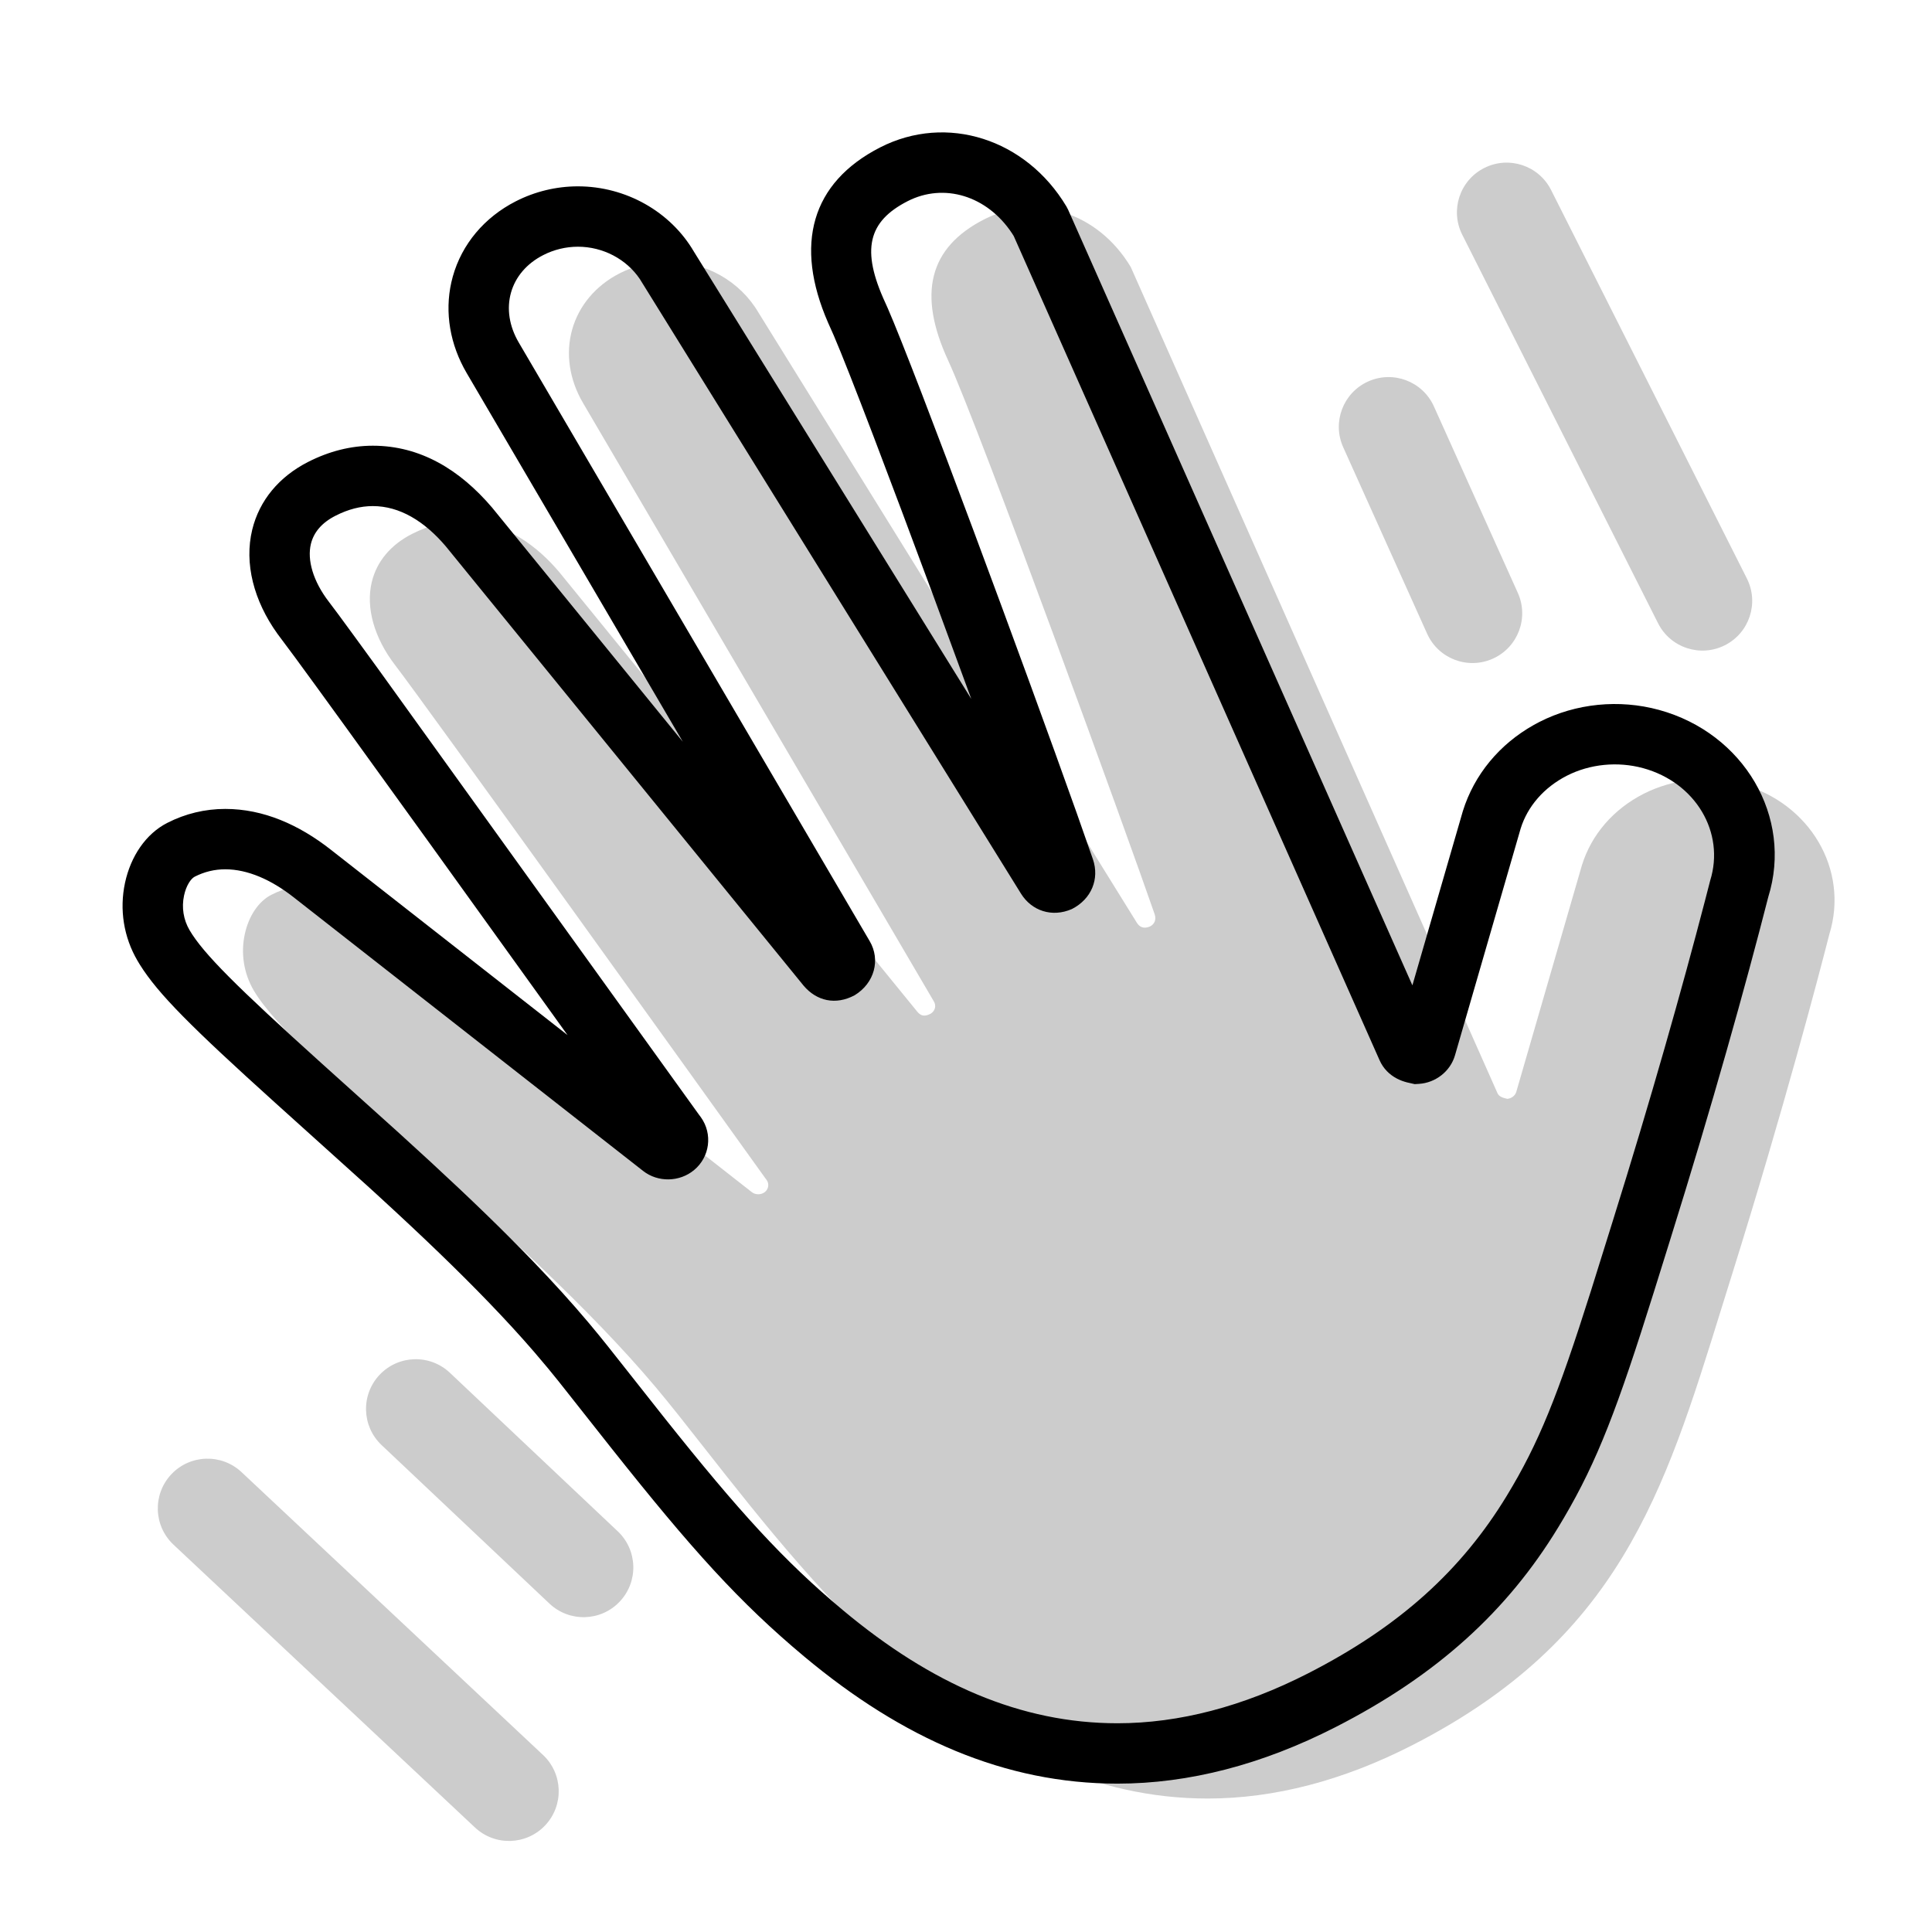
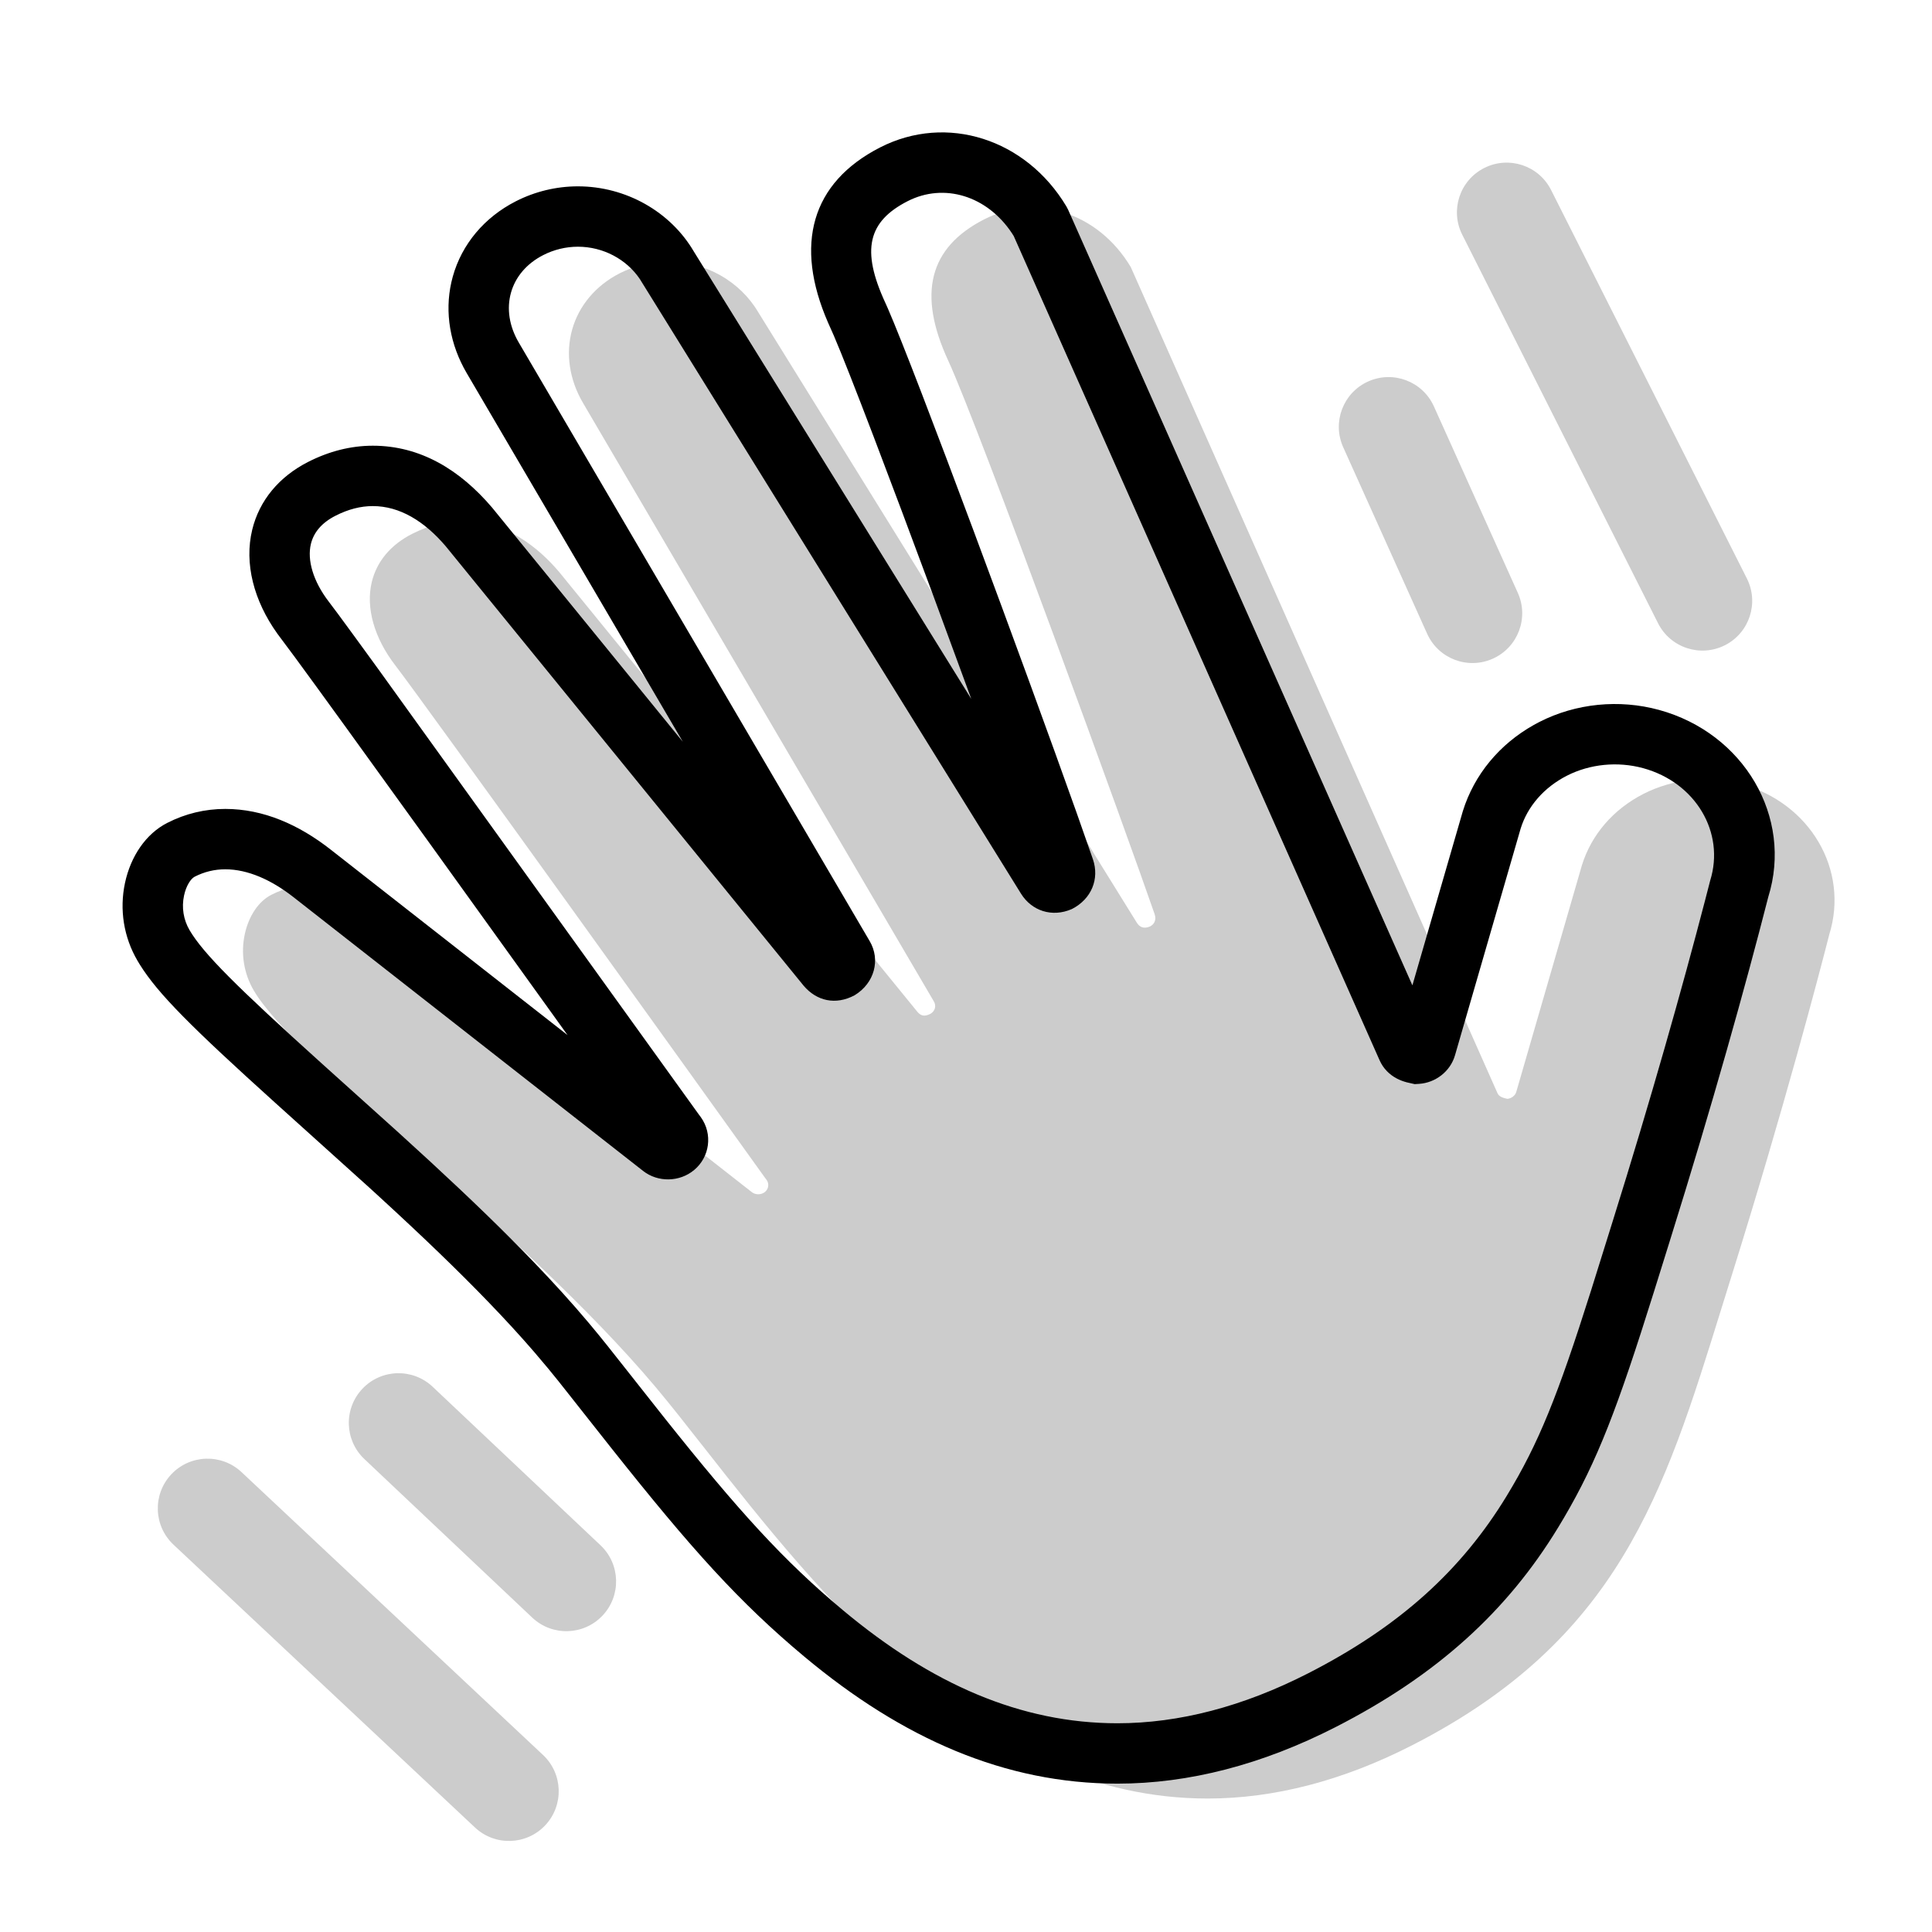
<svg xmlns="http://www.w3.org/2000/svg" width="96" height="96" viewBox="0 0 96 96" fill="none">
  <g opacity="0.2">
    <path d="M73.753 8.346C74.972 7.731 76.457 8.221 77.072 9.44L86.801 28.744C87.415 29.963 86.925 31.449 85.707 32.063C84.488 32.677 83.002 32.187 82.388 30.969L72.659 11.664C72.044 10.446 72.534 8.96 73.753 8.346Z" fill="black" />
    <path d="M67.983 18.955C69.227 18.395 70.69 18.95 71.25 20.194L75.42 29.46C75.98 30.705 75.425 32.168 74.18 32.728C72.936 33.288 71.473 32.733 70.913 31.488L66.743 22.222C66.183 20.978 66.738 19.515 67.983 18.955Z" fill="black" />
-     <path d="M18.862 68.313C19.799 67.321 21.363 67.276 22.355 68.213L30.695 76.089C31.687 77.026 31.732 78.59 30.794 79.582C29.858 80.574 28.294 80.619 27.302 79.682L18.962 71.806C17.97 70.869 17.925 69.305 18.862 68.313Z" fill="black" />
+     <path d="M18.007 69.008C18.944 68.016 20.508 67.972 21.5 68.909L29.84 76.785C30.832 77.722 30.876 79.286 29.939 80.278C29.002 81.27 27.438 81.315 26.446 80.378L18.107 72.501C17.115 71.564 17.07 70.001 18.007 69.008Z" fill="black" />
    <path d="M8.509 73.261C9.443 72.266 11.007 72.216 12.002 73.149L26.982 87.203C27.977 88.137 28.027 89.7 27.094 90.696C26.16 91.691 24.596 91.741 23.601 90.807L8.621 76.754C7.626 75.82 7.576 74.256 8.509 73.261Z" fill="black" />
    <path d="M34.969 71.91C40.753 79.278 48.675 89.368 60.011 89.368C63.316 89.368 66.731 88.478 70.161 86.725C80.434 81.475 82.685 74.213 85.536 65.019L86.038 63.409C88.666 55.014 90.421 48.297 90.895 46.437C91.899 43.215 89.93 39.892 86.525 38.962C84.902 38.519 83.137 38.694 81.659 39.449C80.163 40.215 79.079 41.471 78.606 42.988L75.342 54.258C75.289 54.442 75.097 54.587 74.896 54.6C74.659 54.548 74.484 54.489 74.407 54.315L56.186 13.267C54.556 10.546 51.463 9.593 48.904 10.899C46.166 12.298 45.58 14.594 47.115 17.916C48.669 21.283 56.131 41.812 57.373 45.425C57.466 45.698 57.367 45.921 57.144 46.035C56.824 46.175 56.616 46.053 56.493 45.856L37.687 15.531C36.776 13.974 35.053 12.999 33.2 12.999C32.368 12.999 31.537 13.199 30.794 13.579C29.604 14.187 28.764 15.184 28.428 16.385C28.098 17.571 28.289 18.86 28.967 20.018L46.406 49.765C46.532 49.98 46.464 50.235 46.244 50.37C45.903 50.552 45.73 50.447 45.583 50.275L27.774 28.409C26.787 27.25 25.169 25.886 23.009 25.886C22.163 25.886 21.309 26.103 20.472 26.531C19.413 27.071 18.723 27.896 18.475 28.915C18.166 30.188 18.591 31.699 19.642 33.062C21.098 34.948 35.195 54.593 38.005 58.513L38.091 58.627C38.228 58.819 38.194 59.076 38.012 59.227C37.831 59.377 37.539 59.379 37.362 59.24L19.99 45.636C18.998 44.859 17.444 43.934 15.678 43.934C14.908 43.934 14.168 44.112 13.479 44.465C12.848 44.786 12.356 45.519 12.162 46.424C11.957 47.383 12.116 48.375 12.61 49.217C13.638 50.971 17.058 54.039 20.68 57.287L20.692 57.298C24.715 60.906 29.263 64.986 32.565 68.909C33.261 69.736 34.001 70.675 34.969 71.91Z" fill="black" />
  </g>
  <path d="M43.737 7.323C40.306 9.077 39.454 12.157 41.149 16.04L41.426 16.662C42.223 18.516 44.265 23.904 46.345 29.518L48.263 34.73L34.478 12.501C33.314 10.512 31.095 9.259 28.715 9.259C27.645 9.259 26.579 9.516 25.625 10.005C24.071 10.799 22.949 12.13 22.499 13.742L22.428 14.024C22.088 15.531 22.361 17.125 23.189 18.537L33.929 36.858L24.453 25.223C22.851 23.342 20.888 22.147 18.524 22.147C17.433 22.147 16.347 22.423 15.304 22.956C13.871 23.687 12.888 24.861 12.533 26.321C12.127 27.992 12.609 29.852 13.787 31.494L14.663 32.67C15.809 34.229 18.124 37.428 21.311 41.852L27.311 50.194L28.199 51.431L16.43 42.215C14.857 40.983 13.095 40.195 11.194 40.195C10.186 40.195 9.212 40.429 8.312 40.889C7.246 41.432 6.493 42.552 6.211 43.871C5.927 45.196 6.148 46.57 6.831 47.736L6.953 47.938C7.862 49.391 9.505 51.031 13.646 54.771L18.39 59.047L18.866 59.483C21.022 61.46 22.773 63.144 24.316 64.746C25.127 65.588 25.867 66.395 26.538 67.172L27.226 67.986C27.39 68.185 27.561 68.395 27.754 68.635L30.371 71.948C34.373 76.993 36.736 79.617 39.962 82.313C44.856 86.403 49.946 88.628 55.526 88.628C59.078 88.628 62.725 87.679 66.359 85.821C71.434 83.228 74.907 80.036 77.429 75.891L77.706 75.428C79.377 72.588 80.38 69.951 82.184 64.186L82.986 61.616C85.067 54.965 86.744 48.958 87.865 44.568C89.102 40.6 86.652 36.427 82.435 35.275C80.453 34.734 78.303 34.948 76.492 35.873L76.218 36.02C74.508 36.978 73.255 38.489 72.689 40.301L70.181 48.961L53.073 10.418L52.988 10.256C50.977 6.898 47.04 5.638 43.737 7.323ZM50.29 11.599L50.373 11.731L68.551 52.684C68.734 53.096 69.041 53.402 69.419 53.597C69.584 53.682 69.734 53.736 69.909 53.782L70.296 53.87L70.503 53.857C71.326 53.807 72.069 53.24 72.3 52.43L75.562 41.165C75.905 40.069 76.715 39.129 77.858 38.544C78.999 37.962 80.38 37.824 81.645 38.169C84.261 38.884 85.721 41.37 84.979 43.751L84.719 44.758C83.601 49.054 82.034 54.613 80.122 60.721L79.055 64.136C77.397 69.373 76.457 71.717 74.866 74.332C72.635 77.997 69.579 80.807 64.994 83.15C61.767 84.799 58.583 85.628 55.526 85.628C50.727 85.628 46.281 83.684 41.886 80.011C38.943 77.552 36.719 75.104 33.031 70.473L30.203 66.894C29.871 66.478 29.602 66.15 29.33 65.825L29.228 65.703C28.409 64.731 27.494 63.721 26.477 62.665C25.008 61.139 23.367 59.553 21.394 57.732L19.771 56.248L15.983 52.839C11.766 49.035 10.097 47.376 9.419 46.218C9.115 45.7 9.018 45.092 9.145 44.499C9.25 44.006 9.483 43.66 9.675 43.562C10.155 43.317 10.661 43.195 11.194 43.195C12.312 43.195 13.487 43.721 14.58 44.577L31.953 58.181C32.687 58.759 33.768 58.742 34.49 58.138C35.272 57.489 35.421 56.348 34.827 55.516L34.719 55.371L18.788 33.236C17.905 32.02 17.235 31.102 16.8 30.513L16.344 29.906C15.554 28.88 15.256 27.821 15.448 27.029C15.589 26.451 15.987 25.975 16.669 25.628C17.301 25.304 17.922 25.147 18.524 25.147C19.858 25.147 21.083 25.892 22.148 27.143L39.935 48.982C40.577 49.736 41.517 49.961 42.467 49.453C43.452 48.853 43.762 47.693 43.214 46.763L25.777 17.02C25.299 16.205 25.17 15.333 25.389 14.548C25.609 13.76 26.168 13.096 26.992 12.676C27.523 12.403 28.12 12.259 28.715 12.259C29.964 12.259 31.13 12.878 31.796 13.87L50.734 44.407C51.258 45.251 52.266 45.605 53.261 45.17C54.243 44.67 54.637 43.666 54.308 42.701L53.503 40.404C50.934 33.171 45.497 18.488 44.109 15.309L43.992 15.048C42.774 12.412 43.134 11.001 45.102 9.995C46.899 9.078 49.046 9.715 50.29 11.599Z" fill="black" />
</svg>
